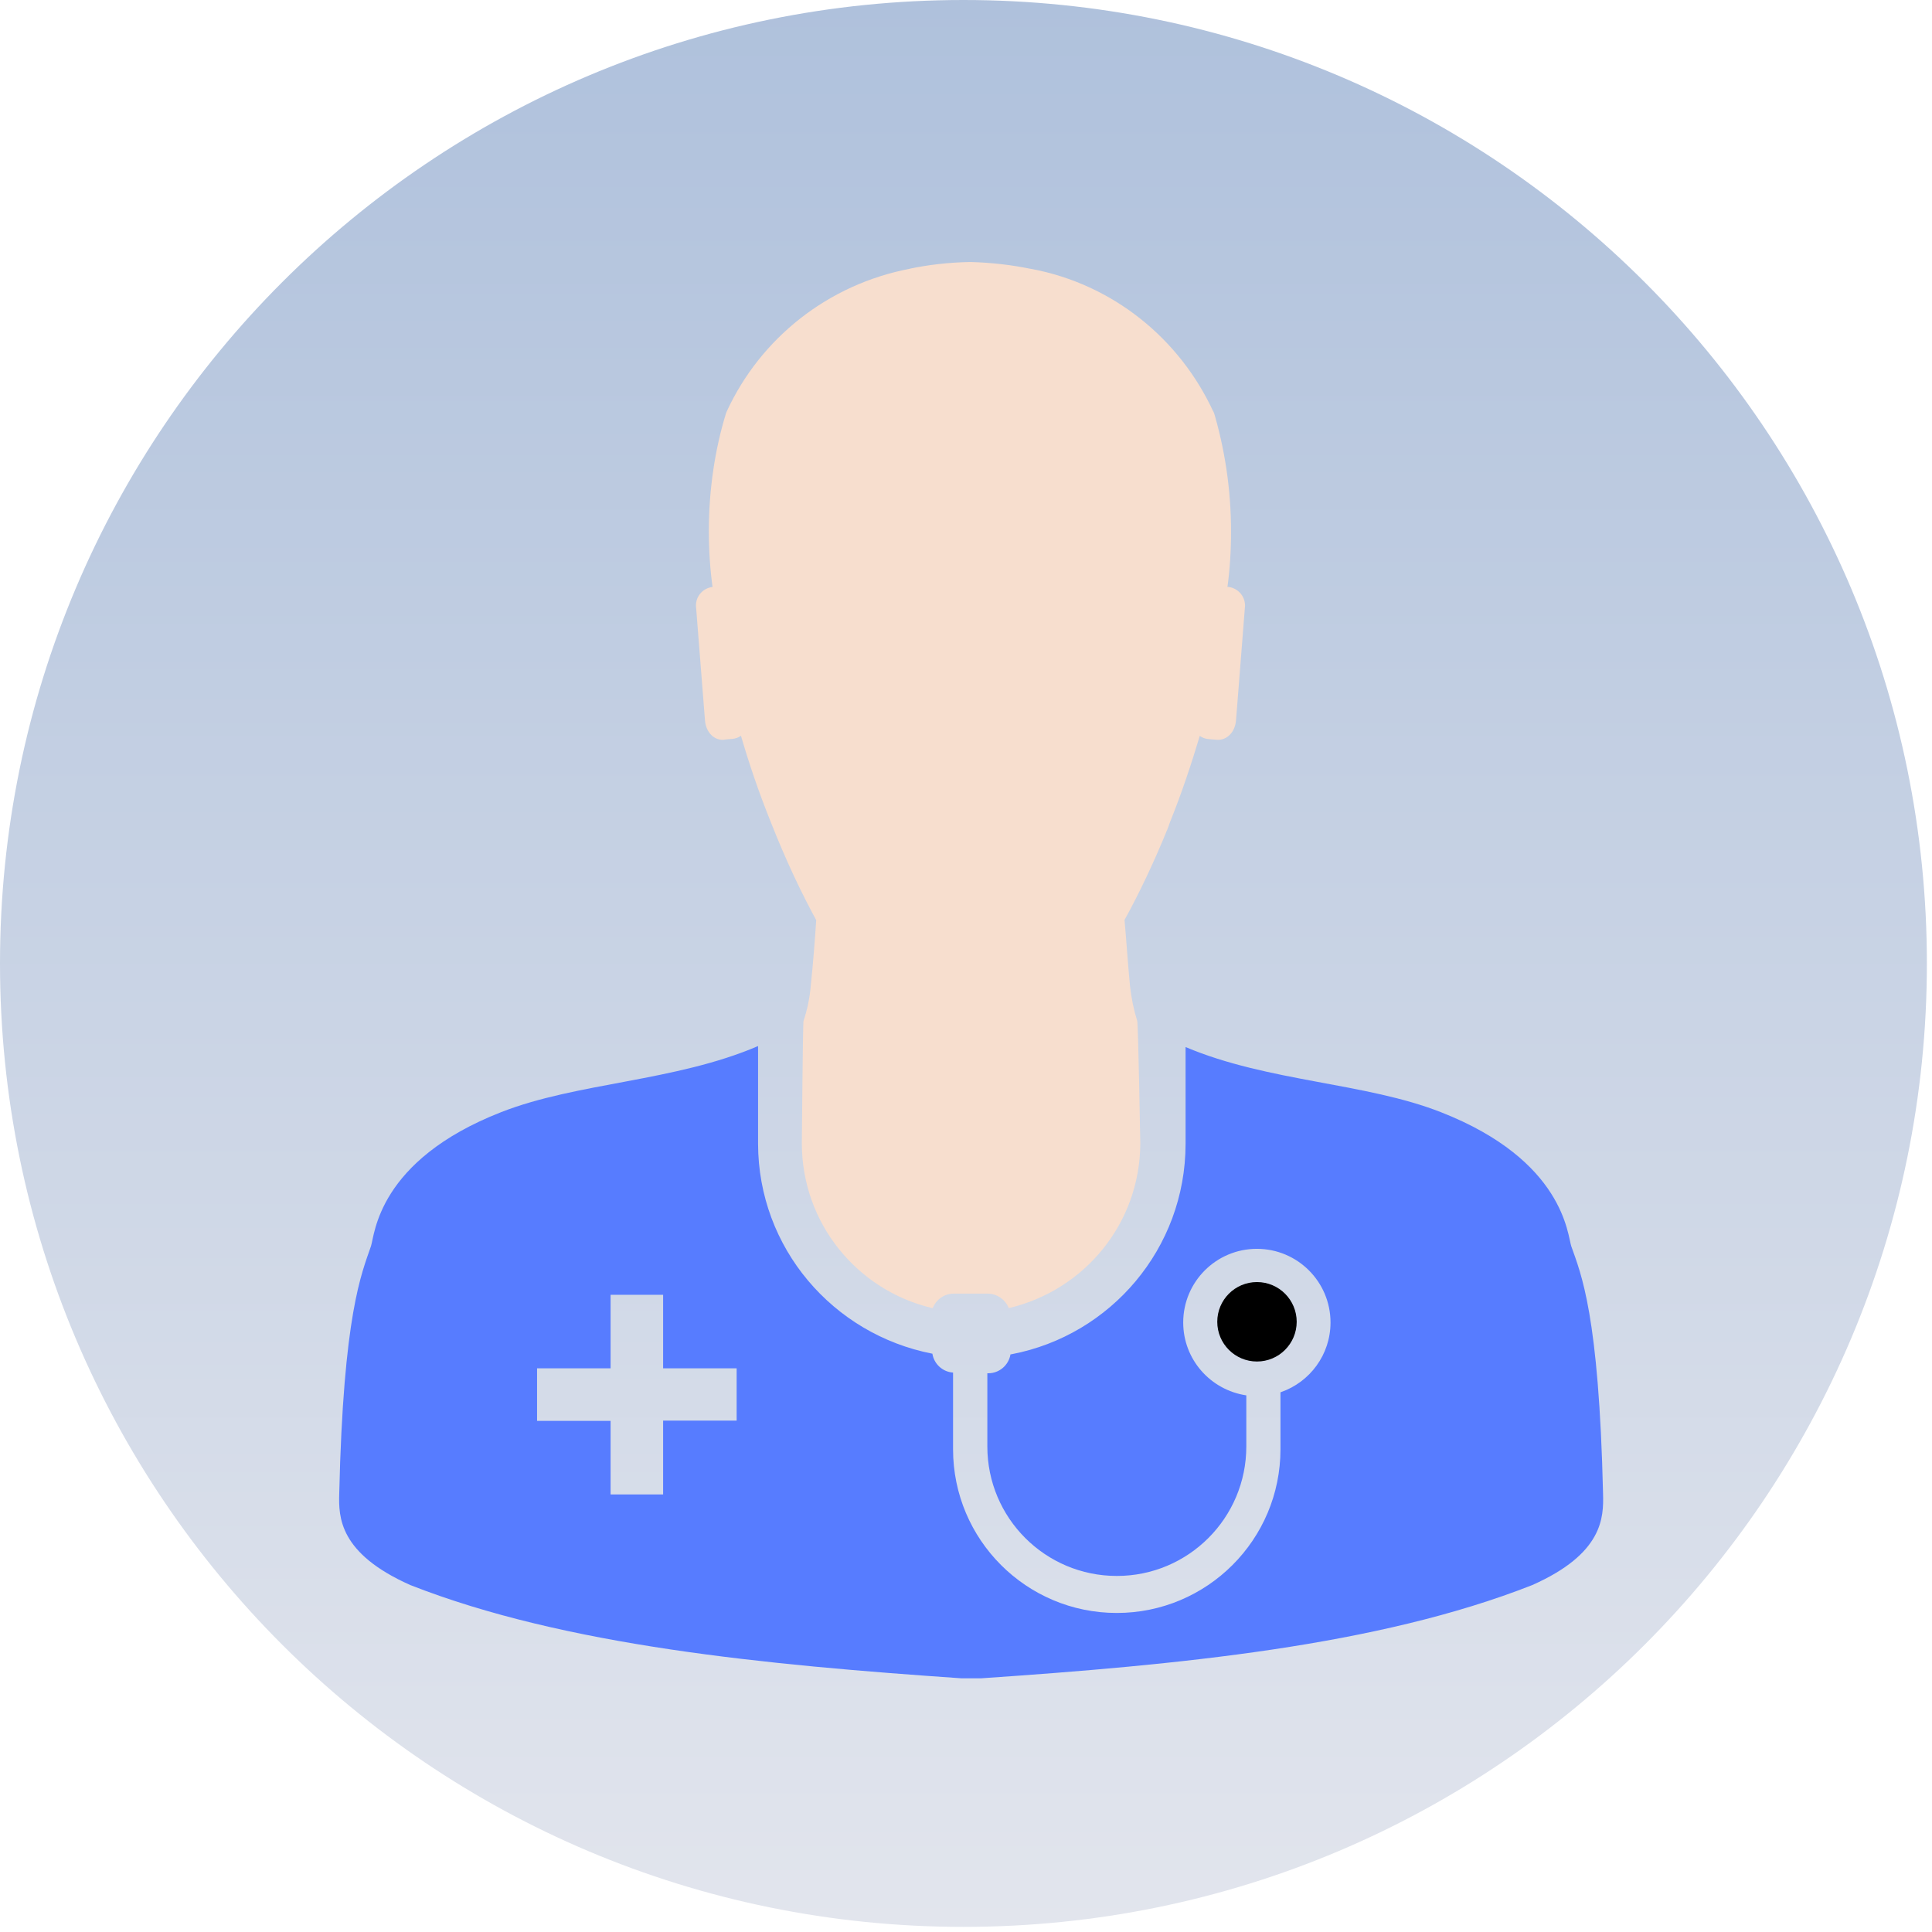
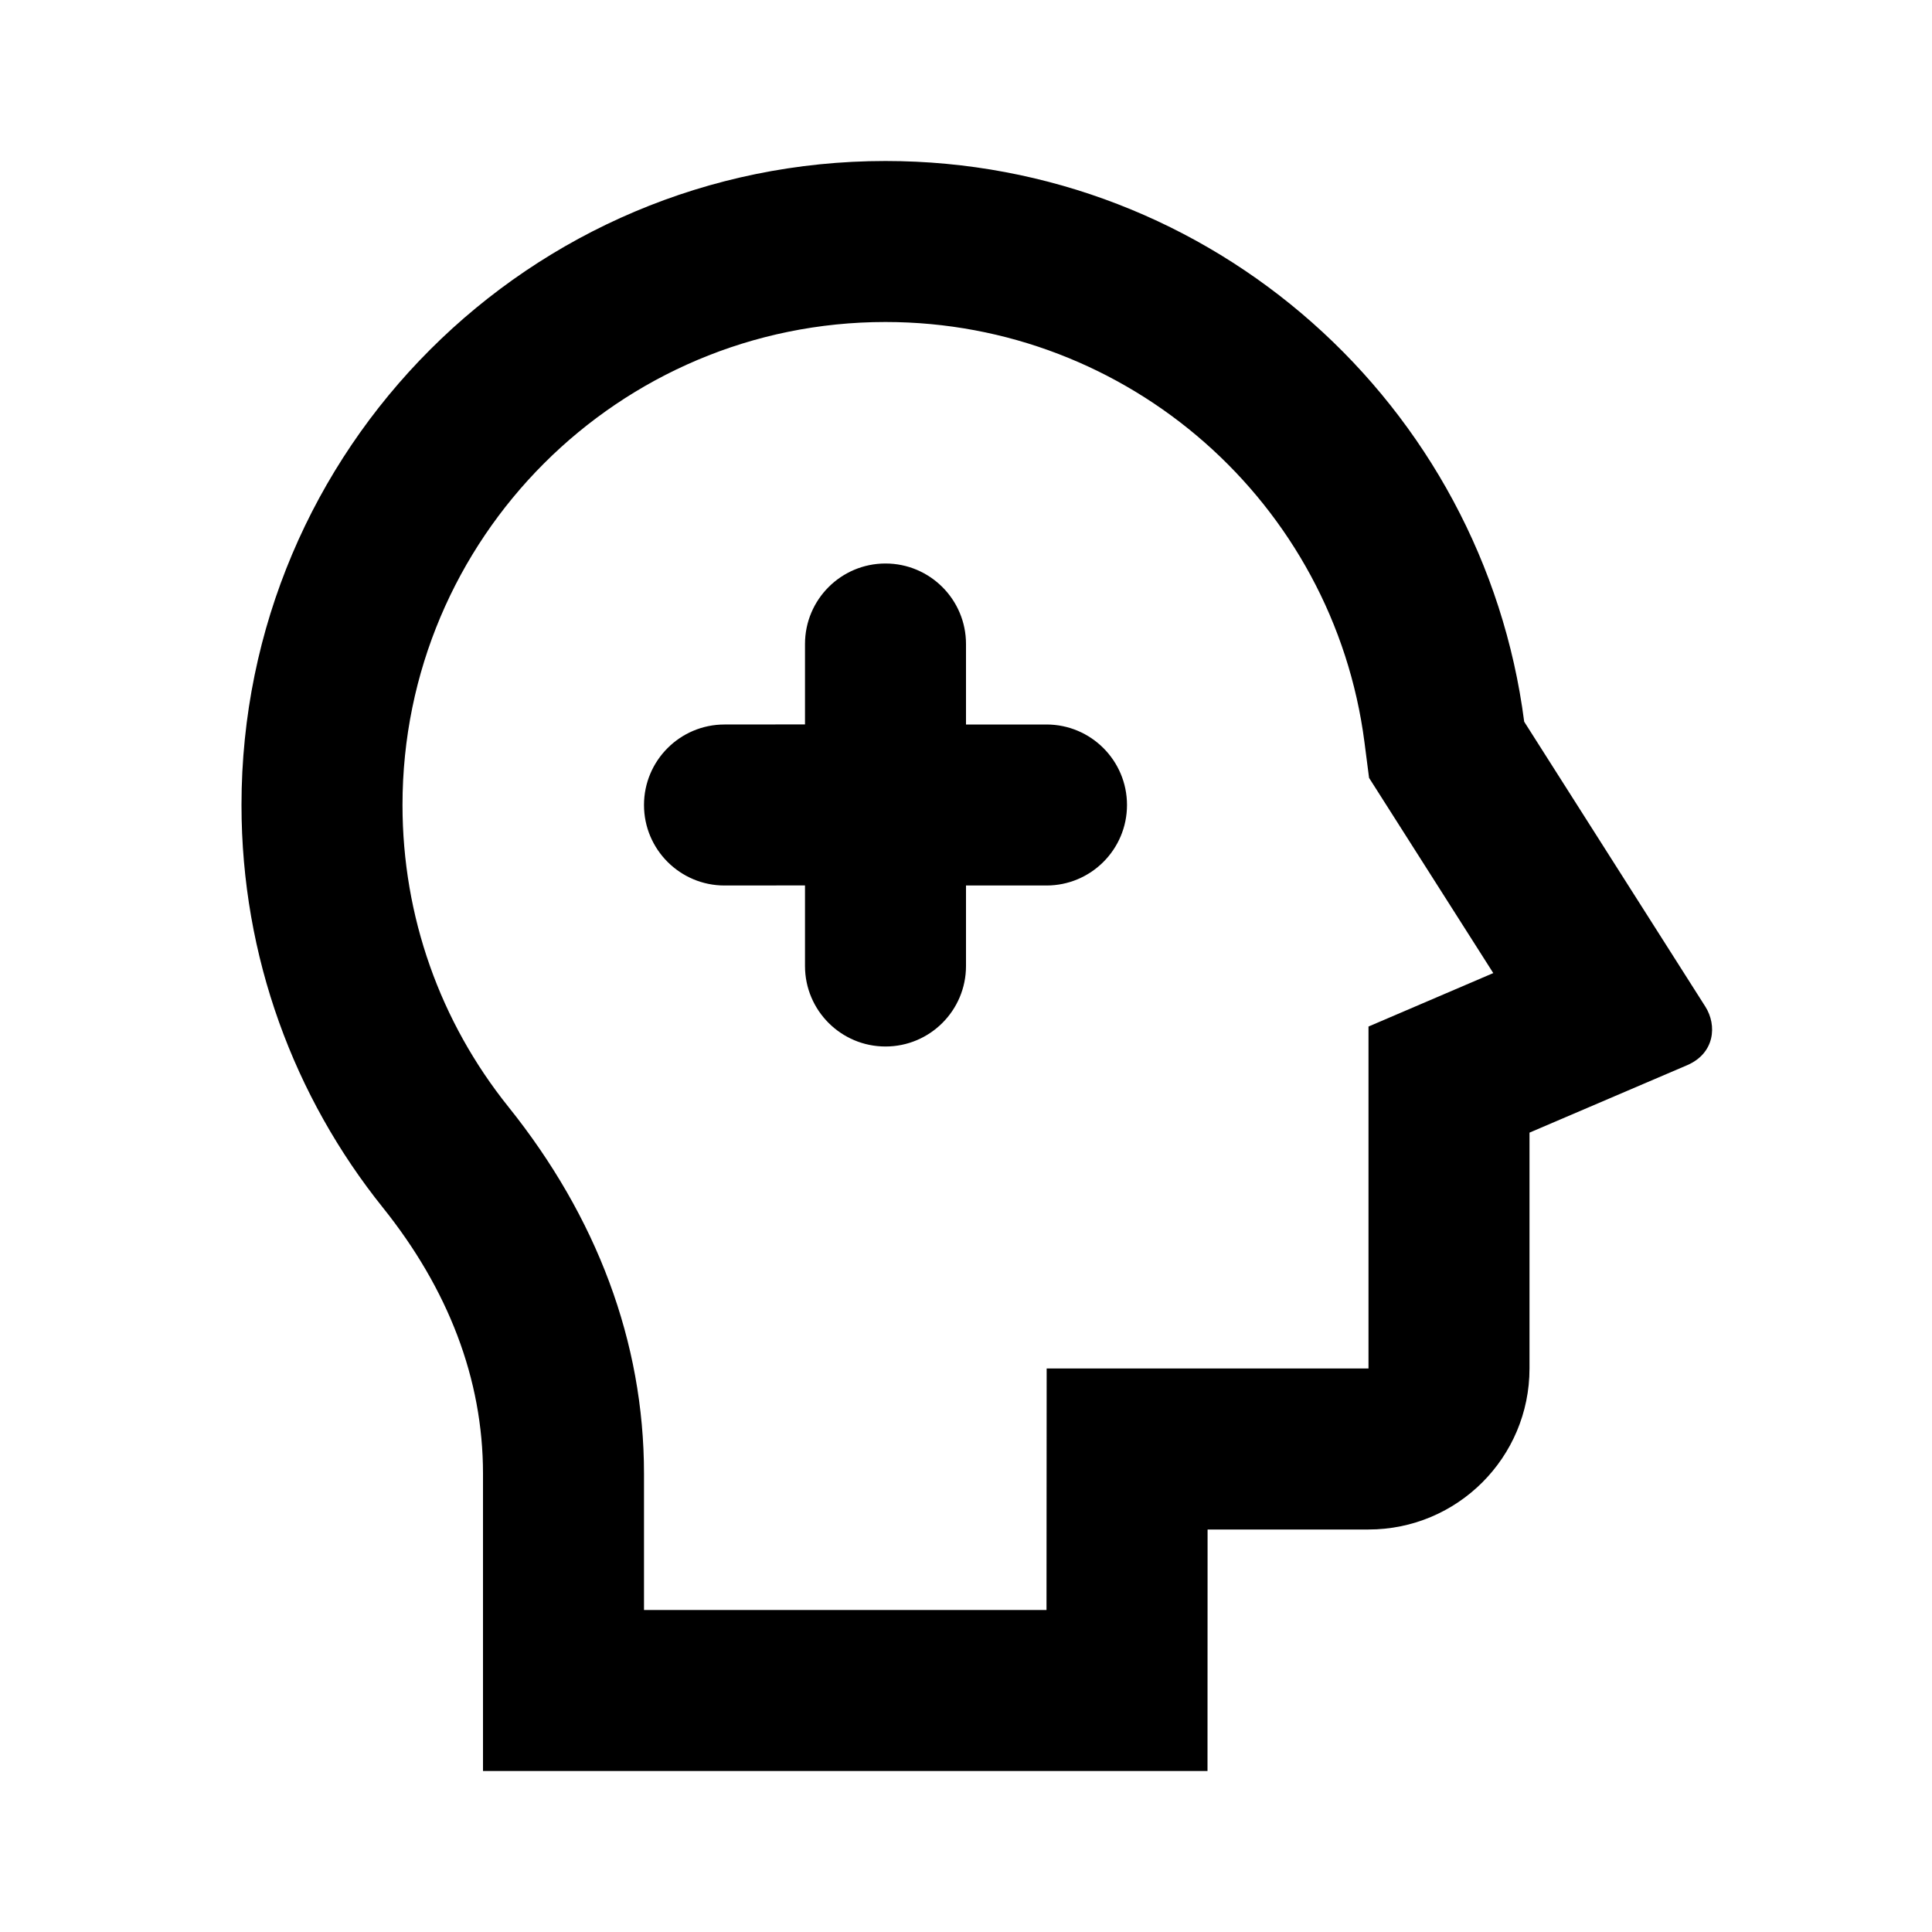
- <svg xmlns="http://www.w3.org/2000/svg" width="126" height="126" viewBox="0 0 126 126" fill="none">
-   <circle cx="62.833" cy="62.833" r="62.833" fill="url(#paint0_linear_4741_2362)" />
-   <path d="M47.248 48.233L47.786 48.187C47.99 48.163 48.175 48.09 48.329 47.983L48.325 47.986C48.841 49.765 49.472 51.635 50.261 53.594C51.274 56.157 52.27 58.263 53.387 60.295L53.233 59.987C53.14 61.388 53.029 62.828 52.882 64.221C52.813 65.079 52.644 65.88 52.386 66.634L52.405 66.565C52.359 66.584 52.294 74.57 52.294 74.57C52.297 79.778 55.904 84.138 60.753 85.297L60.83 85.312C61.05 84.754 61.581 84.366 62.204 84.366H64.413C65.033 84.373 65.564 84.758 65.784 85.301L65.787 85.312C70.726 84.15 74.347 79.789 74.367 74.578C74.367 74.578 74.232 66.623 74.163 66.569C73.951 65.895 73.782 65.102 73.693 64.286L73.689 64.228C73.555 62.828 73.466 61.423 73.339 59.995C74.29 58.278 75.287 56.177 76.164 54.01L76.31 53.602C77.099 51.643 77.711 49.776 78.246 47.994C78.396 48.102 78.581 48.175 78.781 48.198H78.785L79.328 48.244C79.982 48.313 80.559 47.775 80.613 46.94L81.198 39.507C81.198 39.504 81.198 39.5 81.198 39.5C81.198 38.872 80.729 38.357 80.124 38.28H80.117H80.051C80.201 37.198 80.286 35.951 80.286 34.685C80.286 31.921 79.878 29.25 79.12 26.737L79.17 26.933C76.949 22.061 72.546 18.523 67.242 17.534L67.142 17.519C66.003 17.284 64.675 17.126 63.32 17.088H63.286H63.24C61.858 17.115 60.53 17.269 59.245 17.542L59.383 17.519C53.987 18.535 49.592 22.072 47.398 26.829L47.355 26.933C46.639 29.242 46.228 31.898 46.228 34.646C46.228 35.928 46.316 37.19 46.489 38.422L46.474 38.28C45.862 38.349 45.389 38.861 45.389 39.484V39.511L45.974 46.943C46.028 47.798 46.613 48.313 47.244 48.244L47.248 48.233Z" fill="#F7DECE" />
-   <path d="M104.547 97.422C104.278 85.721 103.108 83.073 102.476 81.28C102.226 80.56 102.022 75.695 93.986 72.539C89.059 70.599 82.701 70.561 77.32 68.286V74.614C77.309 81.418 72.436 87.08 65.989 88.316L65.901 88.331C65.782 89.031 65.181 89.555 64.462 89.562H64.392V94.335C64.392 99 68.172 102.779 72.837 102.779C77.501 102.779 81.281 99 81.281 94.335V91.002C78.941 90.652 77.166 88.658 77.166 86.249C77.166 83.597 79.318 81.445 81.97 81.445C84.622 81.445 86.773 83.597 86.773 86.249C86.773 88.35 85.422 90.136 83.544 90.79L83.509 90.802V94.335V94.516C83.509 100.412 78.729 105.193 72.833 105.193C66.936 105.193 62.156 100.412 62.156 94.516C62.156 94.451 62.156 94.389 62.156 94.323V94.331V89.516C61.471 89.47 60.917 88.954 60.809 88.292V88.285C54.304 87.018 49.455 81.376 49.439 74.598V68.221C44.036 70.542 37.639 70.588 32.685 72.531C24.626 75.684 24.441 80.537 24.195 81.268C23.579 83.07 22.394 85.706 22.124 97.414C22.078 98.954 22.124 101.313 26.766 103.376C36.873 107.34 49.894 108.572 62.73 109.457H63.961C76.824 108.58 89.825 107.352 99.925 103.376C104.547 101.325 104.589 98.977 104.547 97.422ZM48.042 92.649H43.247V97.464H39.821V92.665H35.026V89.239H39.821V84.444H43.247V89.239H48.042V92.649Z" fill="#577CFF" />
-   <path d="M84.567 86.207C84.567 84.776 83.409 83.613 81.977 83.613C80.545 83.613 79.387 84.772 79.387 86.204C79.387 87.635 80.545 88.794 81.977 88.794C83.405 88.794 84.563 87.635 84.567 86.207Z" fill="black" />
-   <defs>
-     <linearGradient id="paint0_linear_4741_2362" x1="62.833" y1="0" x2="62.833" y2="125.665" gradientUnits="userSpaceOnUse">
-       <stop stop-color="#AFC1DC" />
-       <stop offset="1" stop-color="#E2E5ED" />
-     </linearGradient>
-   </defs>
+ <svg xmlns="http://www.w3.org/2000/svg" width="77px" height="77px" viewBox="0 0 24 24" fill="#000000">
+   <g id="SVGRepo_bgCarrier" stroke-width="0" />
+   <g id="SVGRepo_tracerCarrier" stroke-linecap="round" stroke-linejoin="round" />
+   <g id="SVGRepo_iconCarrier">
+     <g>
+       <path fill="none" d="M0 0H24V24H0z" />
+       <path d="M11 2c4.068 0 7.426 3.036 7.934 6.965l2.25 3.539c.148.233.118.58-.225.728L19 14.07V17c0 1.105-.895 2-2 2h-1.999L15 22H6v-3.694c0-1.18-.436-2.297-1.244-3.305C3.657 13.631 3 11.892 3 10c0-4.418 3.582-8 8-8zm0 2c-3.314 0-6 2.686-6 6 0 1.385.468 2.693 1.316 3.75C7.41 15.114 8 16.667 8 18.306V20h5l.002-3H17v-4.248l1.55-.664-1.543-2.425-.057-.442C16.566 6.251 14.024 4 11 4zm0 3c.552 0 1 .448 1 1v1h1c.552 0 1 .448 1 1s-.448 1-1 1h-1v1c0 .552-.448 1-1 1s-1-.448-1-1v-1.001L9 11c-.552 0-1-.448-1-1s.448-1 1-1l1-.001V8c0-.552.448-1 1-1z" />
+     </g>
+   </g>
</svg>
